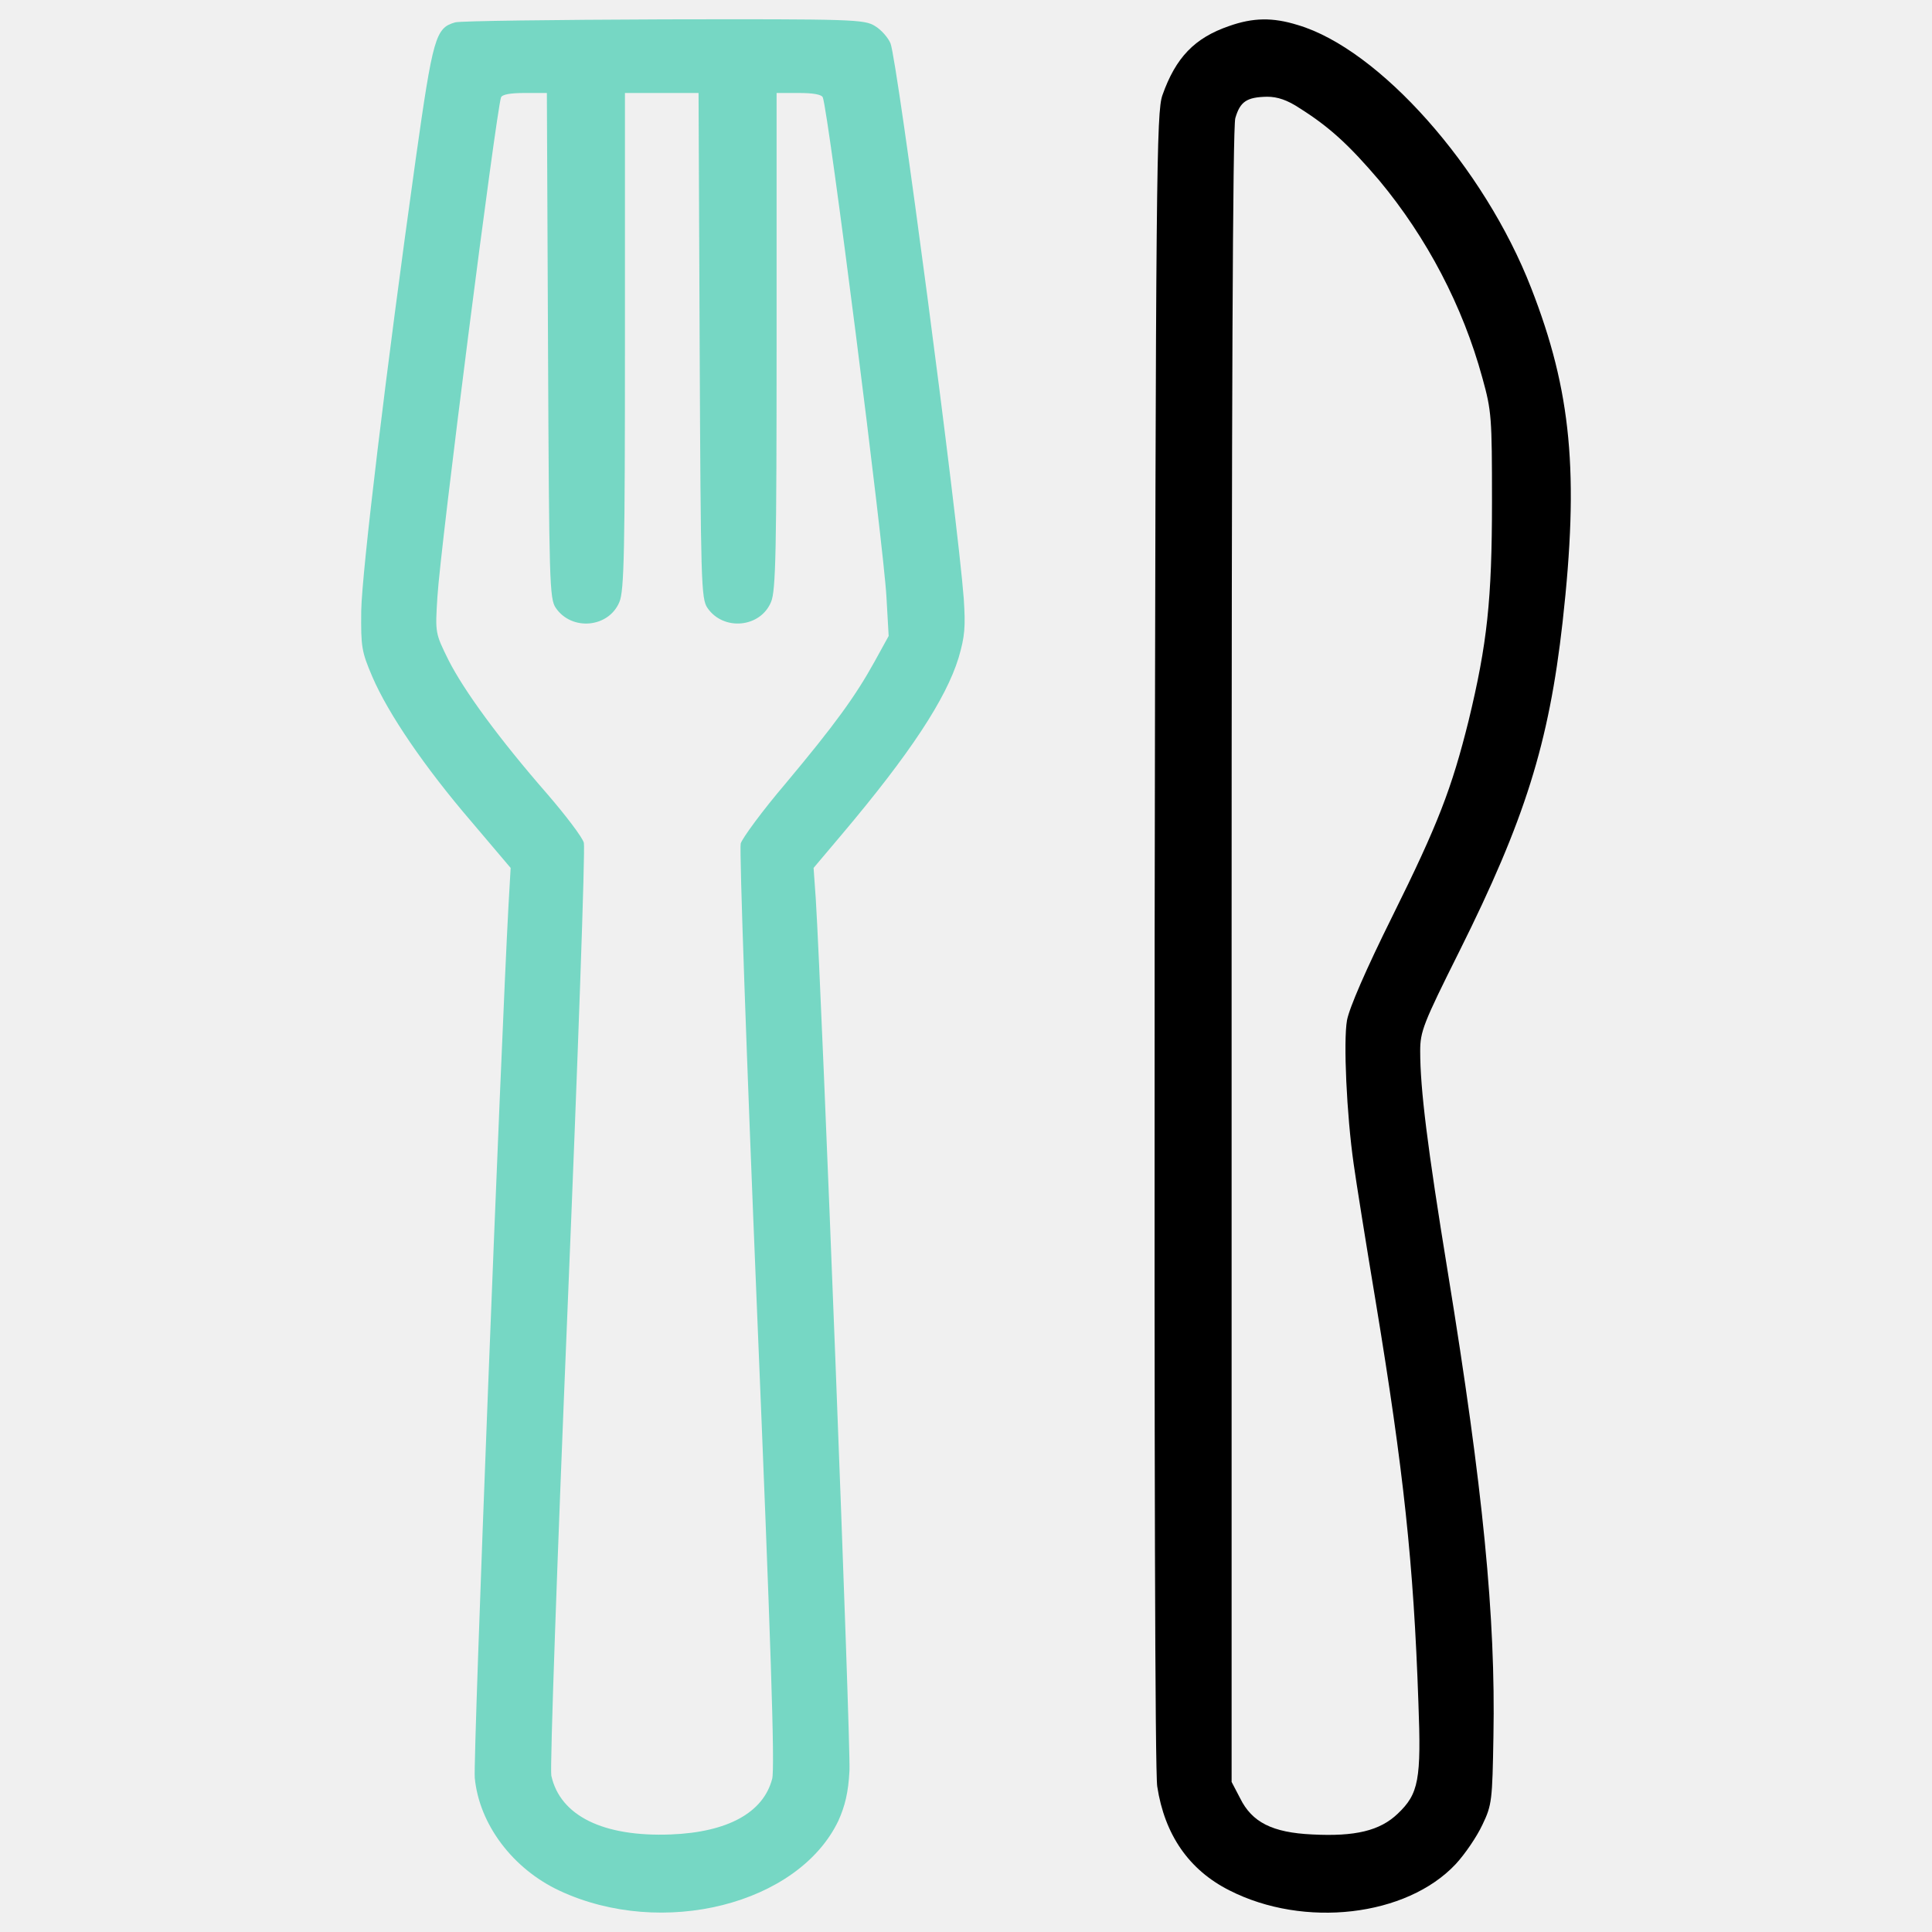
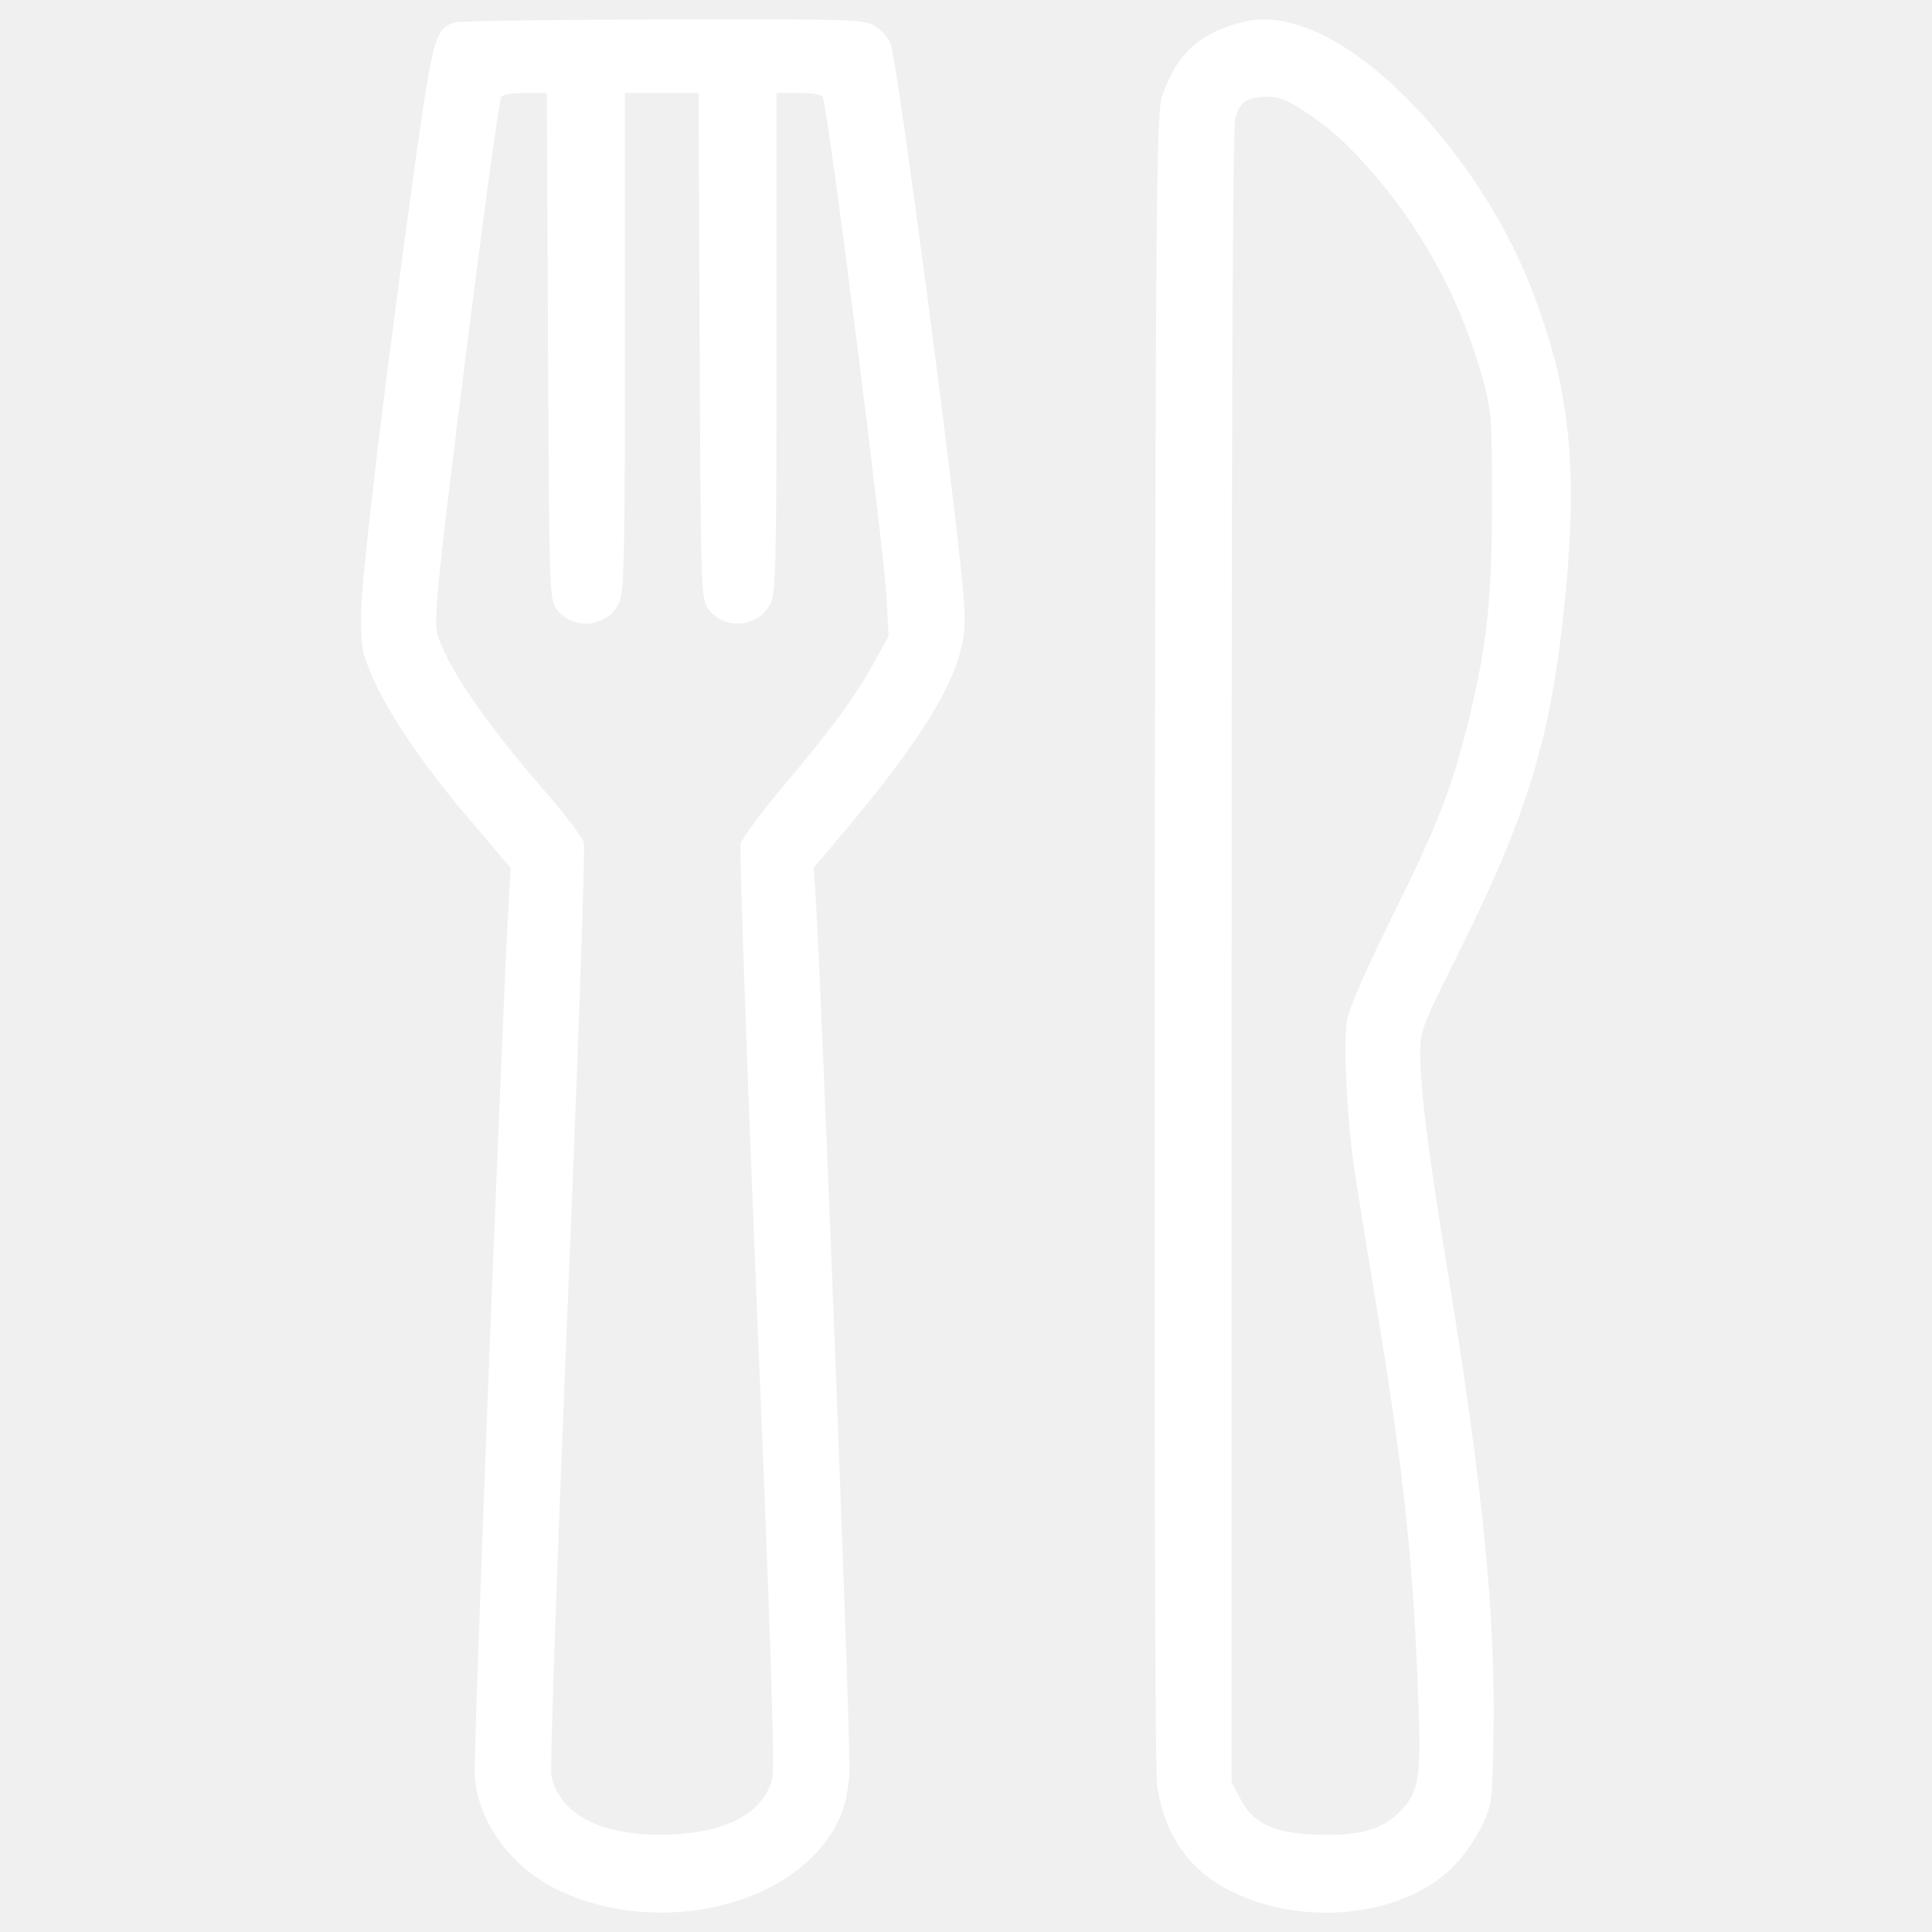
<svg xmlns="http://www.w3.org/2000/svg" version="1.1" x="0px" y="0px" viewBox="0 0 1000 1000" enable-background="new 0 0 1000 1000" xml:space="preserve">
  <g>
    <g transform="translate(0,512) scale(0.1,-0.1)">
-       <path fill="#76D7C4" d="M2356,5004.2c-101.5-28.7-114.9-74.7-204.9-712.2c-153.2-1093.2-277.6-2129-281.4-2333.8c-1.9-187.6,1.9-210.6,57.4-340.8c82.3-191.5,269.9-467.2,513.1-750.5l202.9-239.3l-11.5-201c-38.3-706.5-183.8-4415-174.2-4508.8c23-241.2,197.2-471,438.4-583.9c532.3-248.9,1236.8-70.8,1443.6,361.9c34.5,76.6,51.7,147.4,57.4,258.5c7.7,128.3-141.7,3984.2-174.2,4510.7l-11.5,162.7l145.5,172.3c354.2,419.3,539.9,702.6,605,915.2c32.5,111,36.4,158.9,26.8,306.3c-32.5,427-342.7,2779.9-379.1,2873.8c-11.5,28.7-47.9,70.8-80.4,90c-55.5,34.5-113,36.4-1093.2,34.5C2867.2,5017.6,2380.9,5011.8,2356,5004.2z M2836.5,3332.8c5.7-1231.1,7.7-1311.5,40.2-1359.3c82.3-120.6,273.8-103.4,329.3,30.6c24.9,57.4,28.7,268,28.7,1351.7v1282.8h191.5h189.5l5.7-1305.7c5.7-1231.1,7.7-1311.5,40.2-1359.3c82.3-120.6,273.8-103.4,329.3,30.6c24.9,57.4,28.7,268,28.7,1351.7v1282.8h114.9c74.7,0,118.7-7.7,124.4-23c30.6-84.2,314-2312.8,329.3-2584.7l11.5-202.9l-72.7-132.1c-99.6-180-204.9-325.5-459.5-629.9c-122.5-143.6-225.9-285.3-233.6-312.1c-7.7-26.8,30.6-1112.4,84.2-2410.4c70.8-1705.9,93.8-2379.8,78.5-2431.5c-45.9-174.2-229.7-275.7-524.6-287.2c-348.4-13.4-572.5,95.7-618.4,304.4c-7.7,36.4,30.6,1125.8,84.2,2420c53.6,1296.2,91.9,2377.9,84.2,2408.5c-7.7,28.7-93.8,141.7-189.5,252.7c-248.9,285.3-430.8,534.2-511.2,693.1c-68.9,139.8-68.9,139.8-57.4,325.5c15.3,260.4,302.5,2500.4,329.3,2586.6c5.7,15.3,47.9,23,122.5,23h114.9L2836.5,3332.8z" />
-       <path d="M6361.2,4985c-178-61.3-275.7-162.7-344.6-358c-30.6-88.1-34.5-386.7-40.2-4363.3c-1.9-2678.5,1.9-4313.5,13.4-4390.1c38.3-250.8,164.6-432.7,373.3-538c386.7-197.2,917.1-135.9,1171.7,135.9c47.9,51.7,109.1,141.7,137.8,202.9c49.8,103.4,51.7,126.4,57.4,459.5c11.5,614.6-53.6,1280.8-235.5,2397c-107.2,656.7-143.6,953.4-143.6,1148.7c0,101.5,15.3,141.7,202.9,516.9c338.9,679.7,463.3,1074.1,534.2,1703.9c86.2,769.7,45.9,1194.7-162.7,1728.8c-243.2,626.1-786.9,1236.8-1208.1,1361.3C6587.2,5031,6485.7,5029.1,6361.2,4985z M6726.9,4560c155.1-97.6,256.5-191.5,411.6-373.3c247-296.8,432.7-650.9,534.2-1022.4c47.9-172.3,49.8-204.9,49.8-641.4c0-507.4-24.9-735.2-120.6-1131.5c-88.1-354.2-158.9-538-394.4-1012.8C7069.6,101,6983.5-98.1,6972-161.3c-19.1-107.2-1.9-488.2,34.5-742.8c11.5-84.2,63.2-407.8,114.9-717.9c143.6-871.1,195.3-1347.9,220.2-2069.6c15.3-400.1,1.9-472.9-107.2-576.3c-91.9-88.1-220.2-118.7-442.3-107.2c-206.8,9.6-312.1,63.2-373.3,187.6l-44,84.2V168c0,2879.5,5.7,4292.4,19.1,4340.3c24.9,86.2,59.4,109.1,164.7,111C6612,4619.4,6663.7,4602.1,6726.9,4560z" />
+       <path fill="#FFFFFF" d="M2356,5004.2c-101.5-28.7-114.9-74.7-204.9-712.2c-153.2-1093.2-277.6-2129-281.4-2333.8c-1.9-187.6,1.9-210.6,57.4-340.8c82.3-191.5,269.9-467.2,513.1-750.5l202.9-239.3l-11.5-201c-38.3-706.5-183.8-4415-174.2-4508.8c23-241.2,197.2-471,438.4-583.9c532.3-248.9,1236.8-70.8,1443.6,361.9c34.5,76.6,51.7,147.4,57.4,258.5c7.7,128.3-141.7,3984.2-174.2,4510.7l-11.5,162.7l145.5,172.3c354.2,419.3,539.9,702.6,605,915.2c32.5,111,36.4,158.9,26.8,306.3c-32.5,427-342.7,2779.9-379.1,2873.8c-11.5,28.7-47.9,70.8-80.4,90c-55.5,34.5-113,36.4-1093.2,34.5C2867.2,5017.6,2380.9,5011.8,2356,5004.2z M2836.5,3332.8c5.7-1231.1,7.7-1311.5,40.2-1359.3c82.3-120.6,273.8-103.4,329.3,30.6c24.9,57.4,28.7,268,28.7,1351.7v1282.8h191.5h189.5l5.7-1305.7c5.7-1231.1,7.7-1311.5,40.2-1359.3c82.3-120.6,273.8-103.4,329.3,30.6c24.9,57.4,28.7,268,28.7,1351.7v1282.8h114.9c74.7,0,118.7-7.7,124.4-23c30.6-84.2,314-2312.8,329.3-2584.7l11.5-202.9l-72.7-132.1c-99.6-180-204.9-325.5-459.5-629.9c-122.5-143.6-225.9-285.3-233.6-312.1c-7.7-26.8,30.6-1112.4,84.2-2410.4c70.8-1705.9,93.8-2379.8,78.5-2431.5c-45.9-174.2-229.7-275.7-524.6-287.2c-348.4-13.4-572.5,95.7-618.4,304.4c-7.7,36.4,30.6,1125.8,84.2,2420c53.6,1296.2,91.9,2377.9,84.2,2408.5c-7.7,28.7-93.8,141.7-189.5,252.7c-248.9,285.3-430.8,534.2-511.2,693.1c-68.9,139.8-68.9,139.8-57.4,325.5c15.3,260.4,302.5,2500.4,329.3,2586.6c5.7,15.3,47.9,23,122.5,23h114.9L2836.5,3332.8z" />
+       <path fill="#FFFFFF" d="M6361.2,4985c-178-61.3-275.7-162.7-344.6-358c-30.6-88.1-34.5-386.7-40.2-4363.3c-1.9-2678.5,1.9-4313.5,13.4-4390.1c38.3-250.8,164.6-432.7,373.3-538c386.7-197.2,917.1-135.9,1171.7,135.9c47.9,51.7,109.1,141.7,137.8,202.9c49.8,103.4,51.7,126.4,57.4,459.5c11.5,614.6-53.6,1280.8-235.5,2397c-107.2,656.7-143.6,953.4-143.6,1148.7c0,101.5,15.3,141.7,202.9,516.9c338.9,679.7,463.3,1074.1,534.2,1703.9c86.2,769.7,45.9,1194.7-162.7,1728.8c-243.2,626.1-786.9,1236.8-1208.1,1361.3C6587.2,5031,6485.7,5029.1,6361.2,4985z M6726.9,4560c155.1-97.6,256.5-191.5,411.6-373.3c247-296.8,432.7-650.9,534.2-1022.4c47.9-172.3,49.8-204.9,49.8-641.4c0-507.4-24.9-735.2-120.6-1131.5c-88.1-354.2-158.9-538-394.4-1012.8C7069.6,101,6983.5-98.1,6972-161.3c-19.1-107.2-1.9-488.2,34.5-742.8c11.5-84.2,63.2-407.8,114.9-717.9c143.6-871.1,195.3-1347.9,220.2-2069.6c15.3-400.1,1.9-472.9-107.2-576.3c-91.9-88.1-220.2-118.7-442.3-107.2c-206.8,9.6-312.1,63.2-373.3,187.6l-44,84.2V168c0,2879.5,5.7,4292.4,19.1,4340.3c24.9,86.2,59.4,109.1,164.7,111C6612,4619.4,6663.7,4602.1,6726.9,4560z" />
    </g>
  </g>
</svg>
